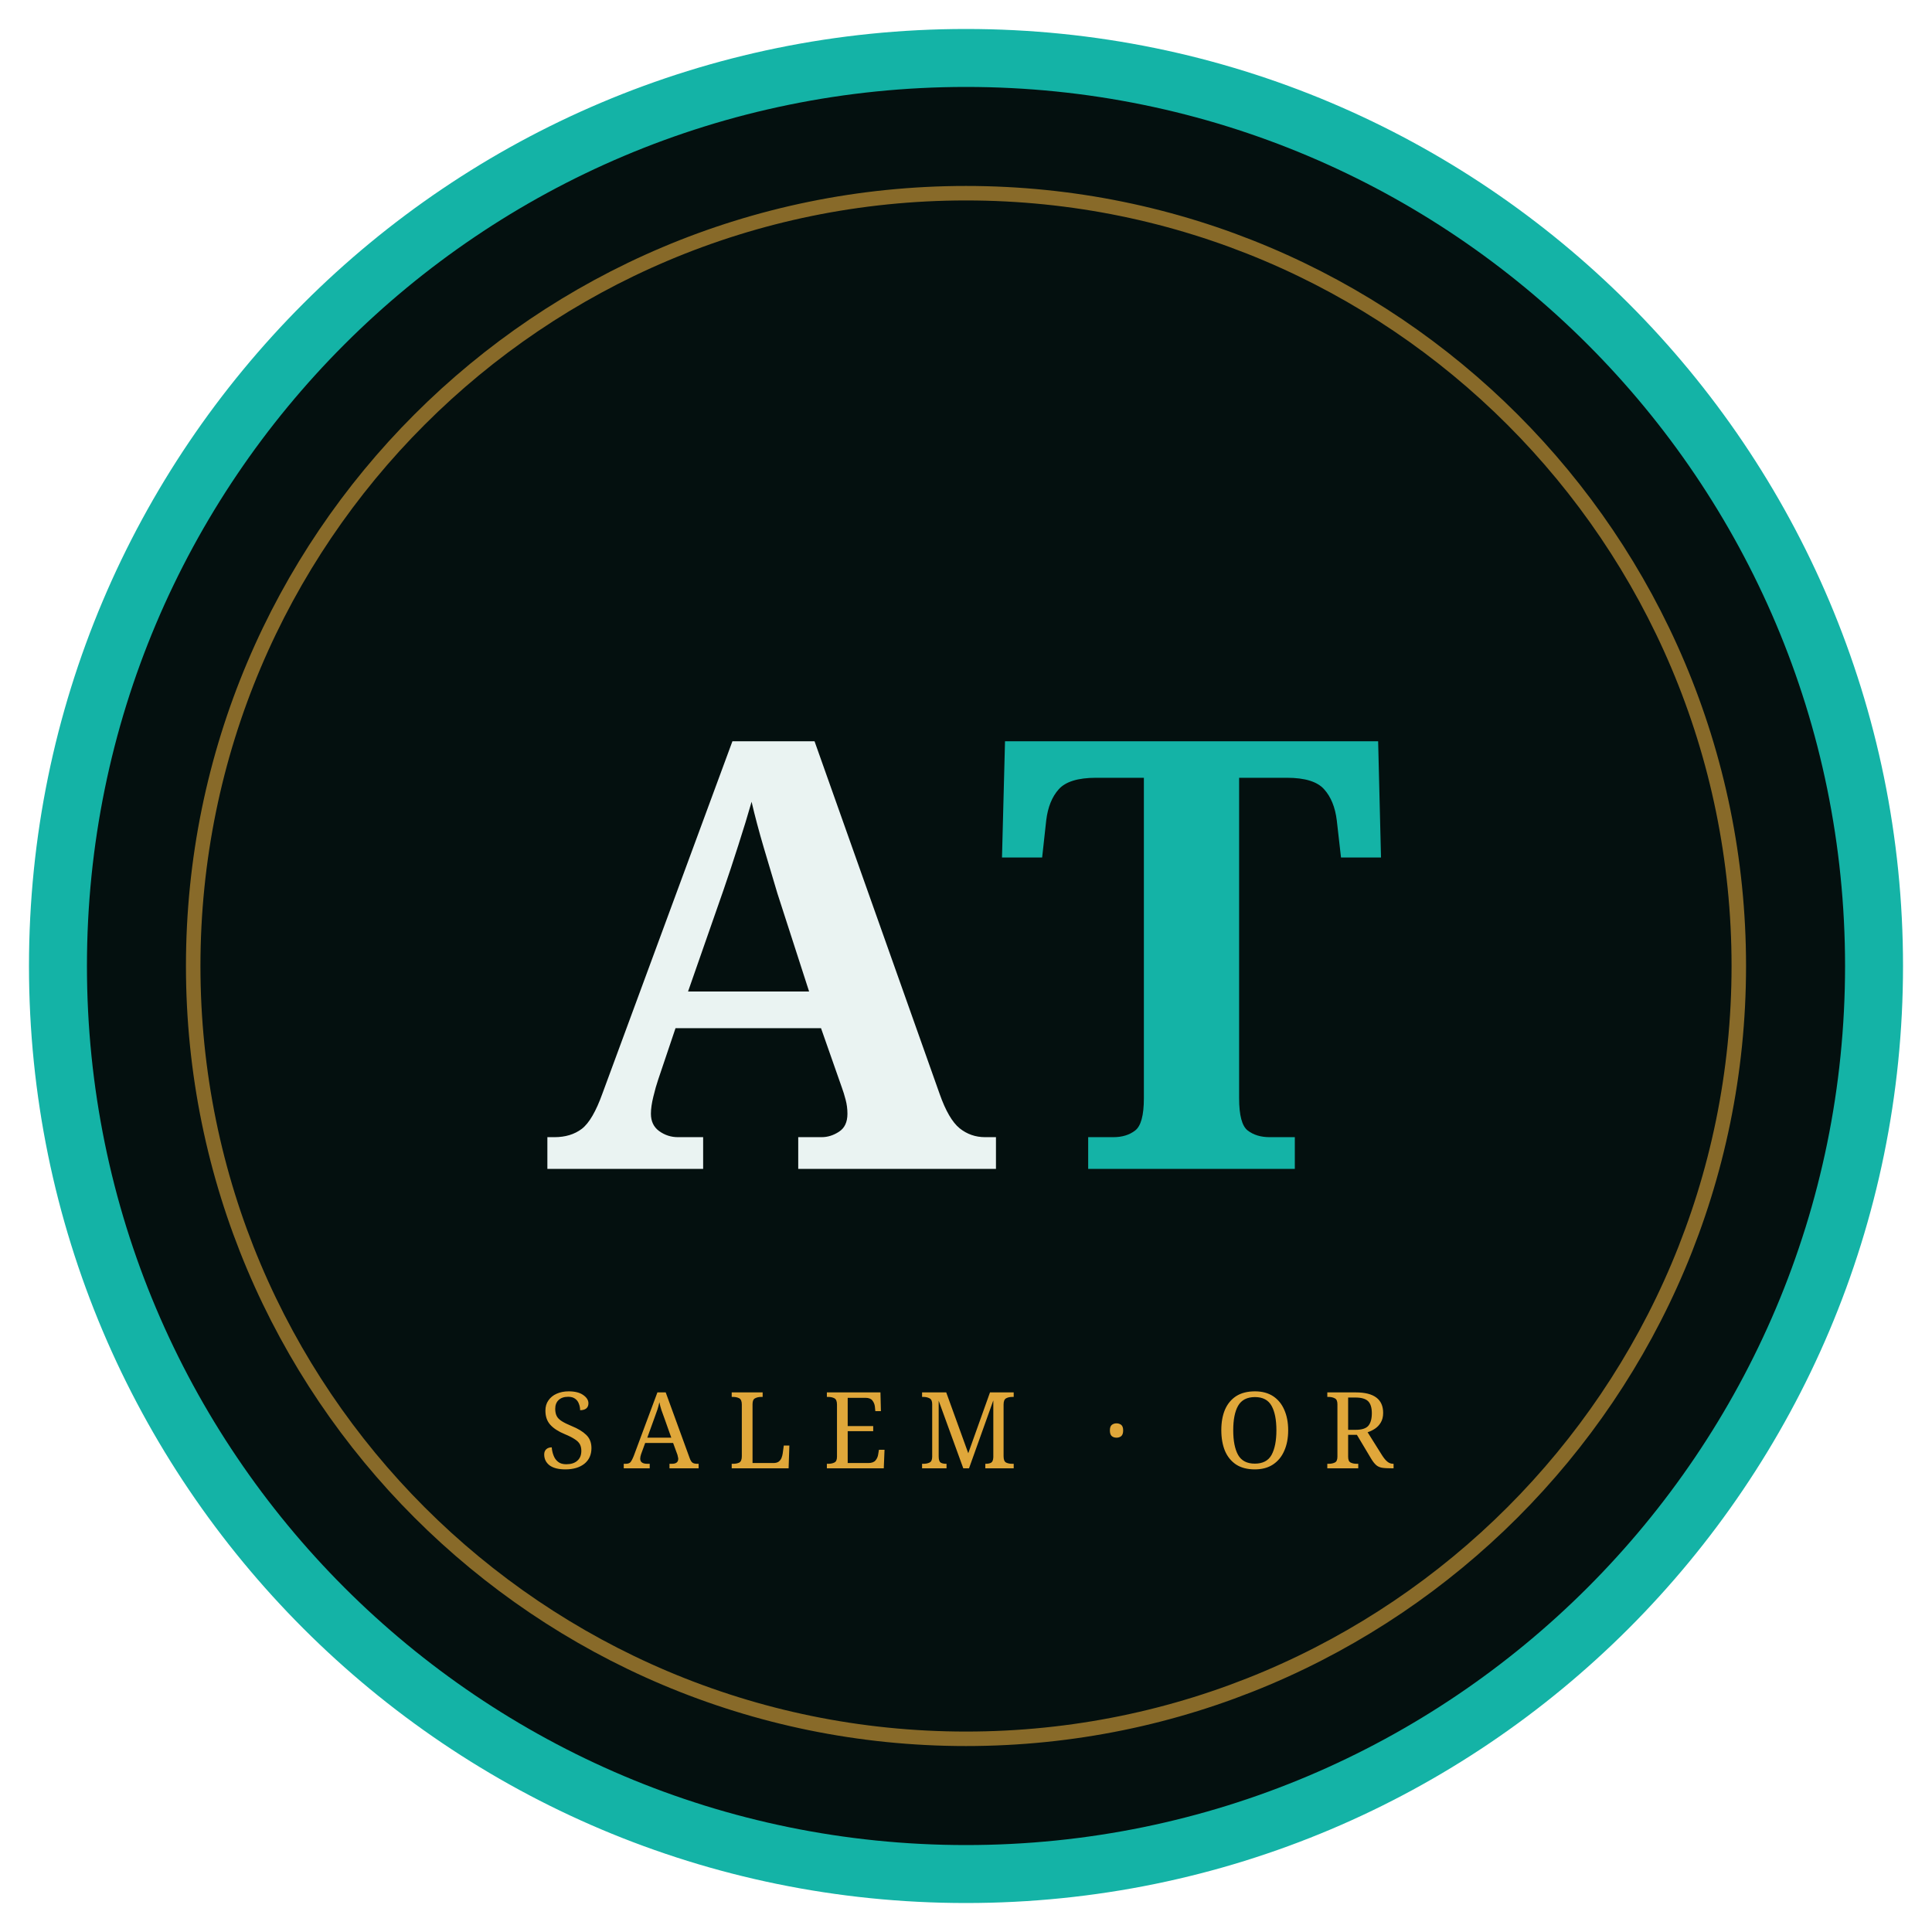
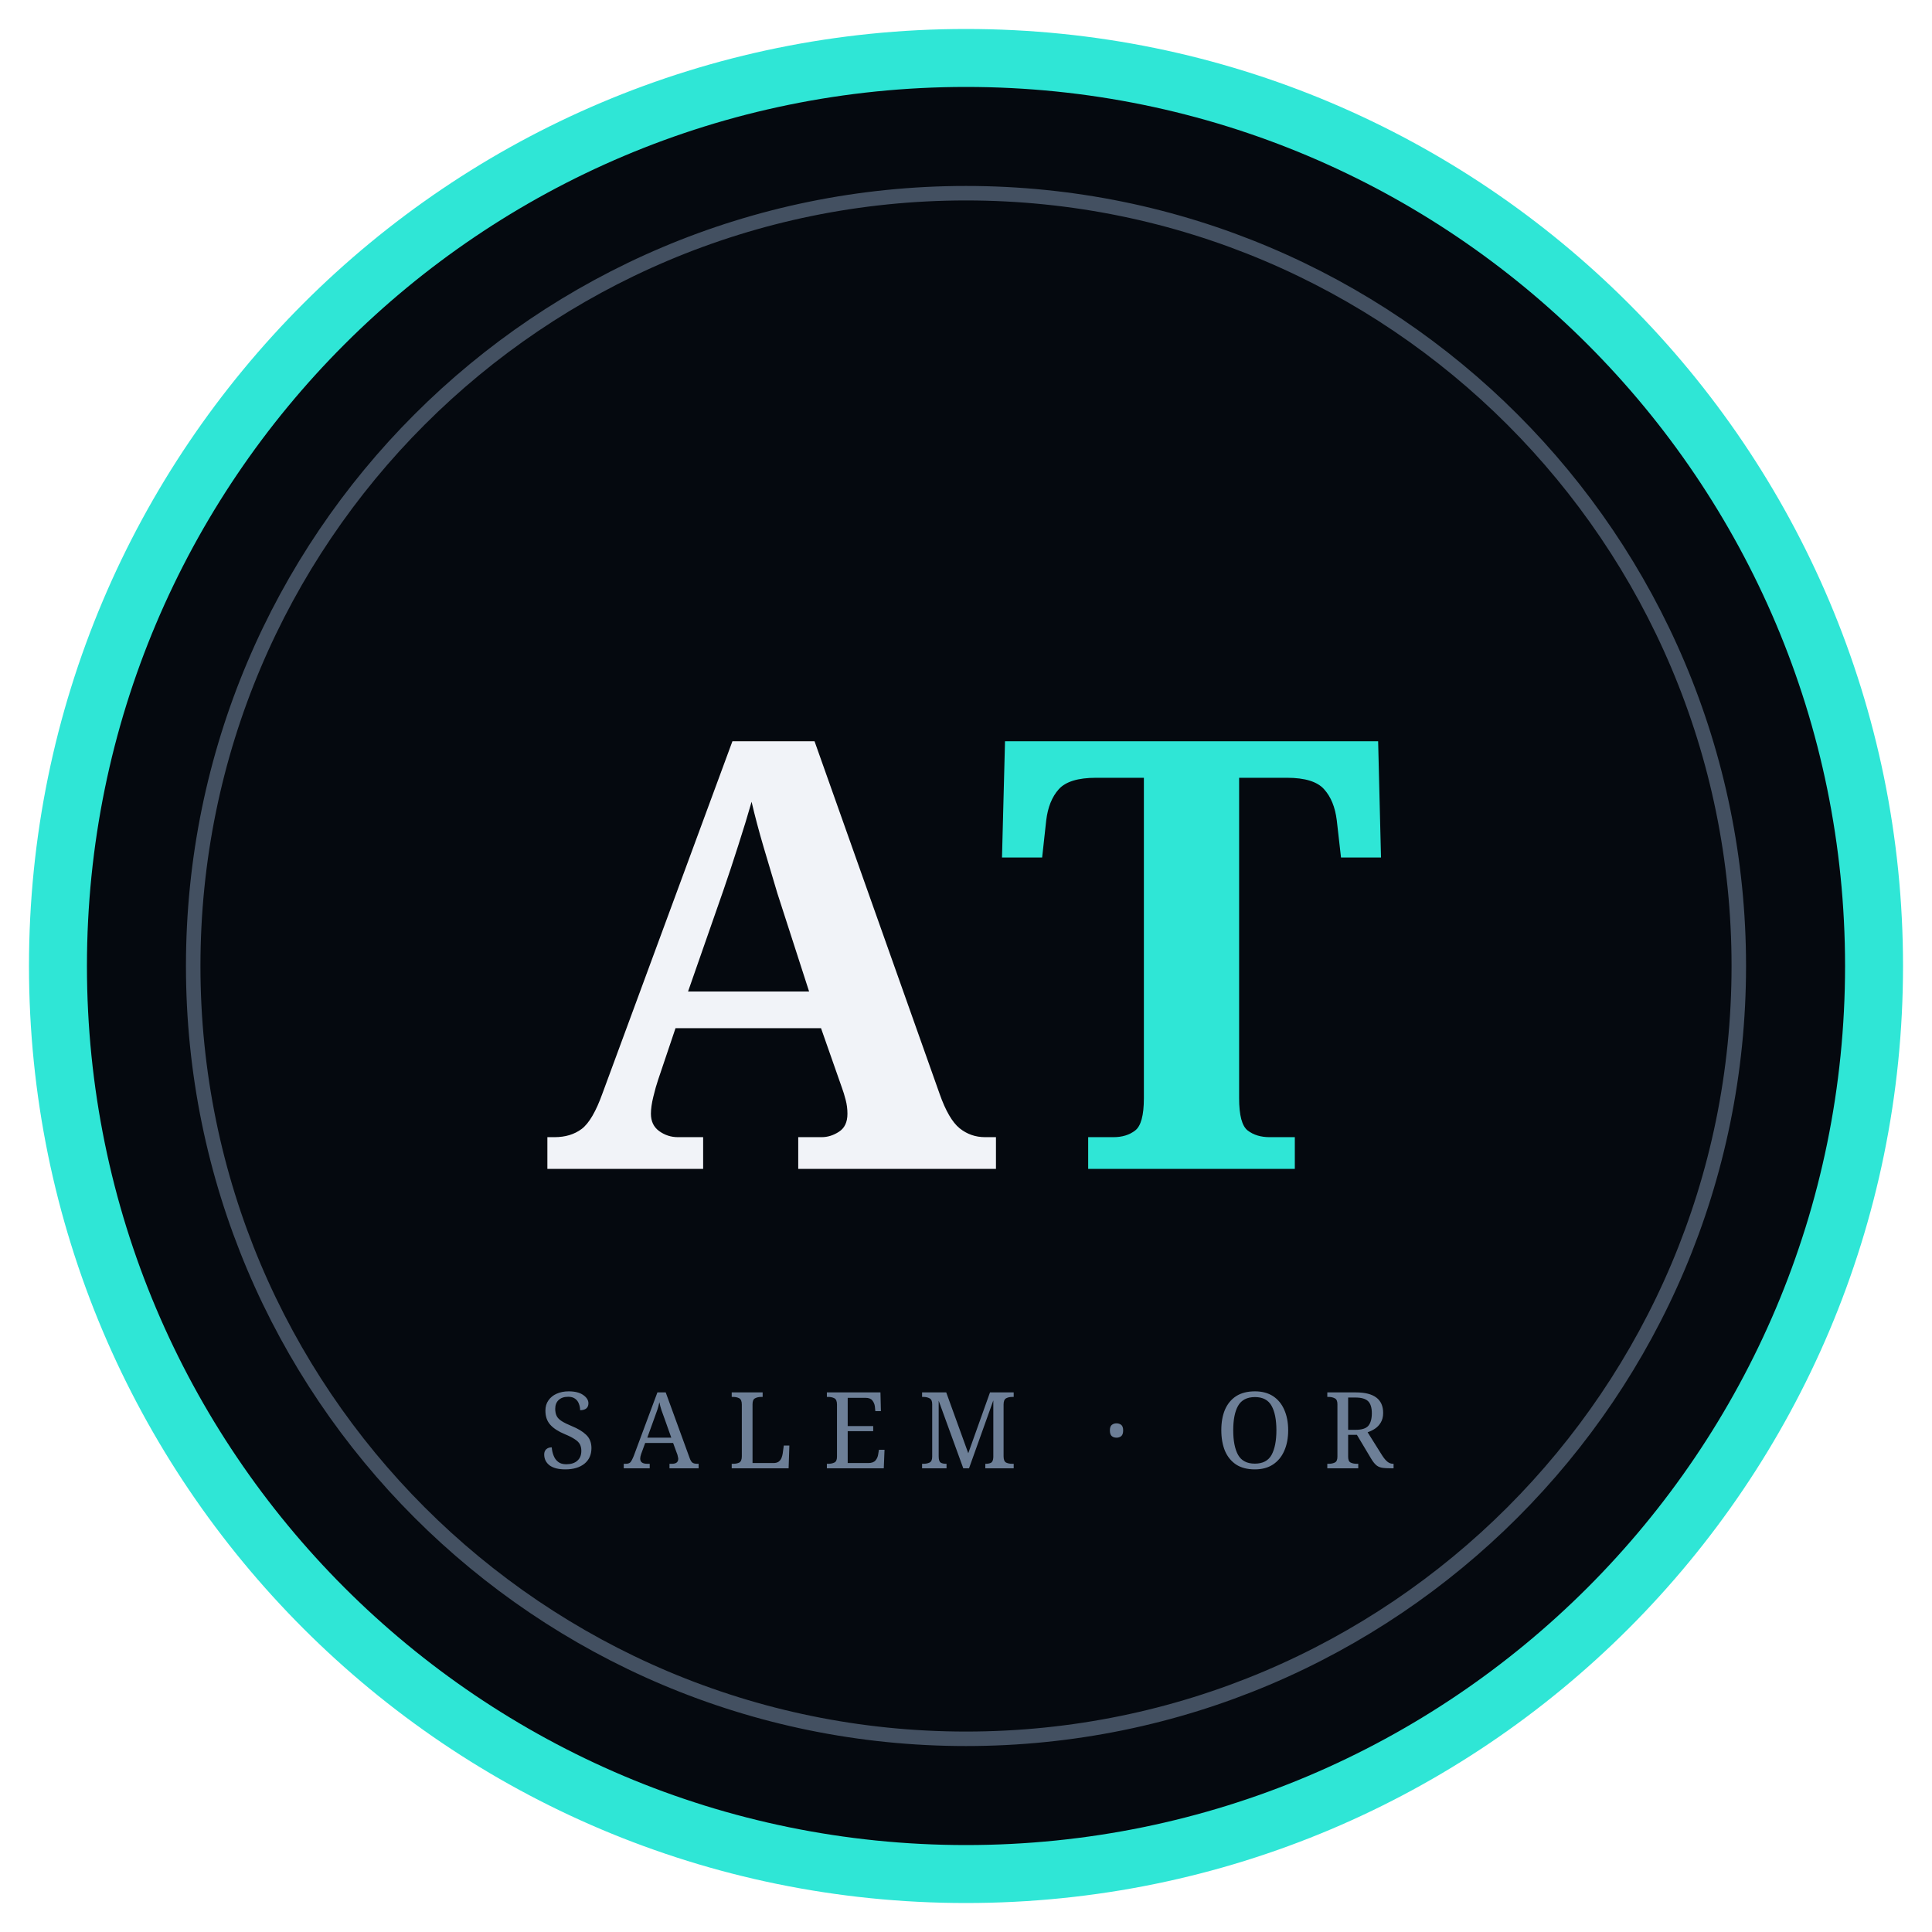
<svg xmlns="http://www.w3.org/2000/svg" width="200" height="200" viewBox="0 0 200 200">
-   <circle cx="100" cy="100" r="94" fill="#04100f" stroke="#14b3a6" stroke-width="6" />
-   <circle cx="100" cy="100" r="80" fill="none" stroke="#e0a73a" stroke-width="1.5" opacity="0.6" />
-   <text x="100" y="121" text-anchor="middle" font-family="Georgia, serif" font-weight="bold" font-size="62" fill="#eaf3f2">A<tspan fill="#14b3a6">T</tspan>
+   <circle cx="100" cy="100" r="94" fill="#05090f" stroke="#2FE6D6" stroke-width="6" />
+   <circle cx="100" cy="100" r="80" fill="none" stroke="#6d7f97" stroke-width="1.5" opacity="0.6" />
+   <text x="100" y="121" text-anchor="middle" font-family="Georgia, serif" font-weight="bold" font-size="62" fill="#f1f3f8">A<tspan fill="#2FE6D6">T</tspan>
  </text>
-   <text x="100" y="152" text-anchor="middle" font-family="Georgia, serif" font-size="11" letter-spacing="3" fill="#e0a73a">SALEM · OR</text>
+   <text x="100" y="152" text-anchor="middle" font-family="Georgia, serif" font-size="11" letter-spacing="3" fill="#6d7f97">SALEM · OR</text>
</svg>
